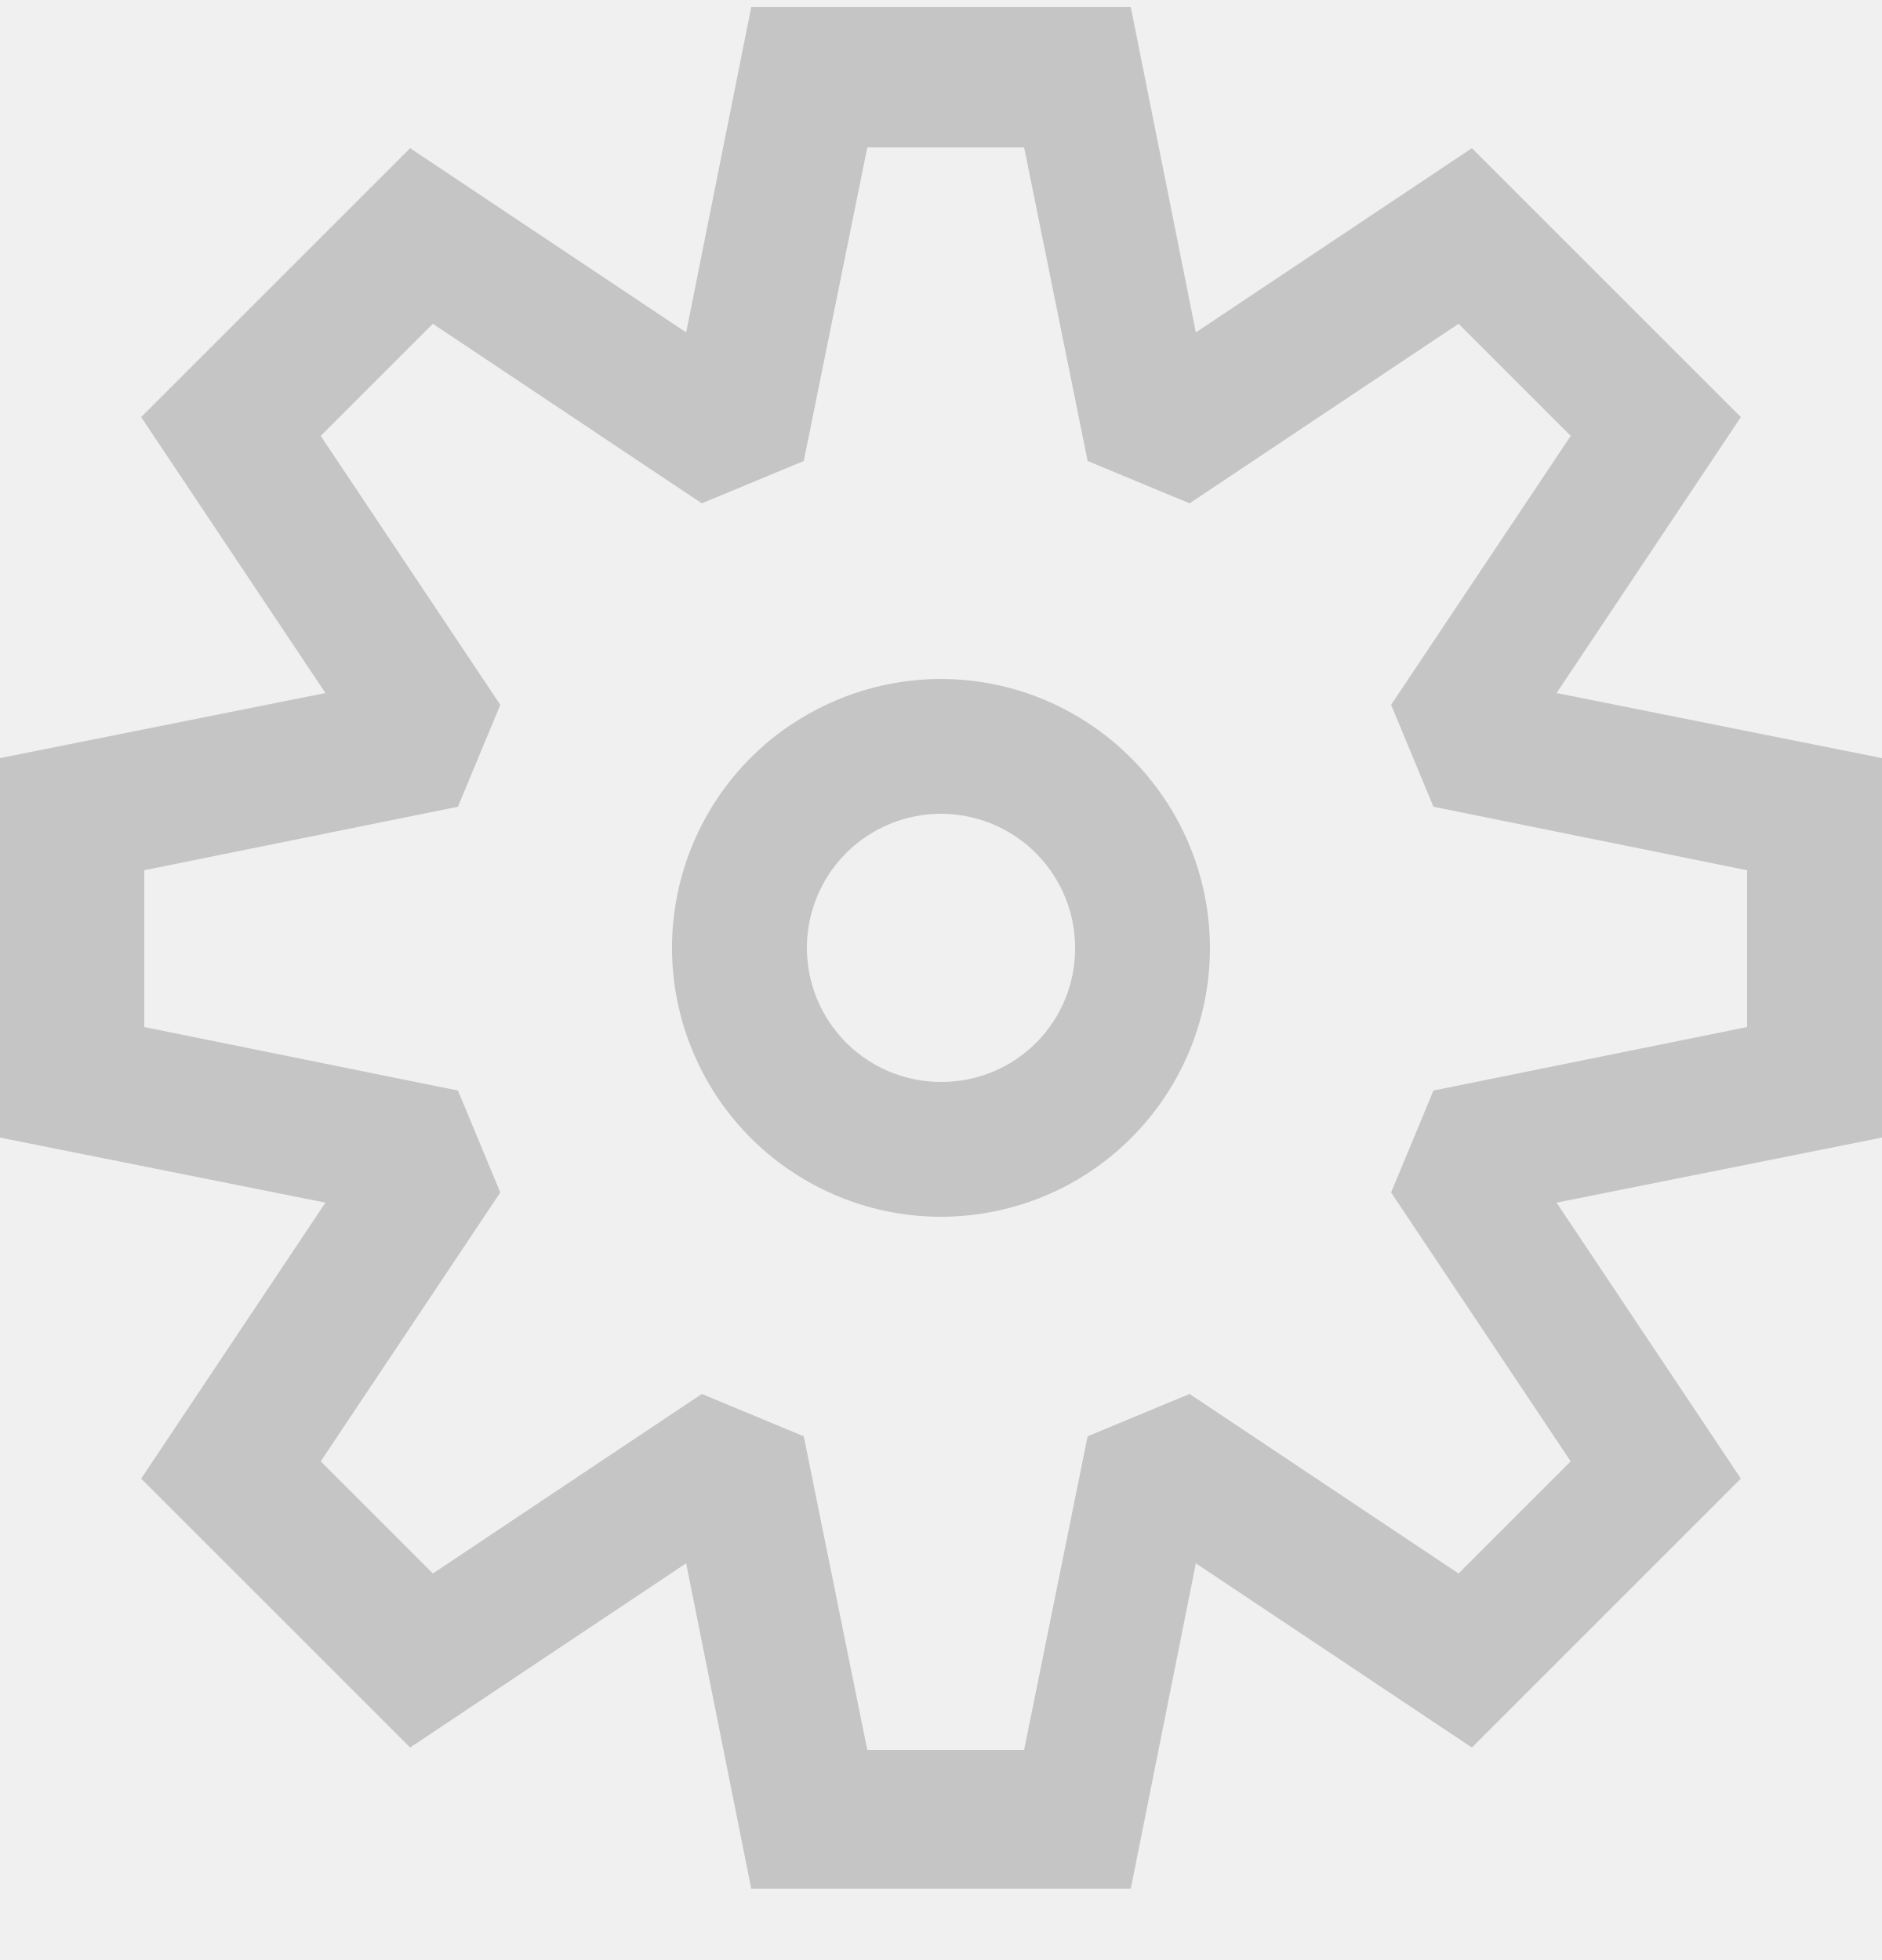
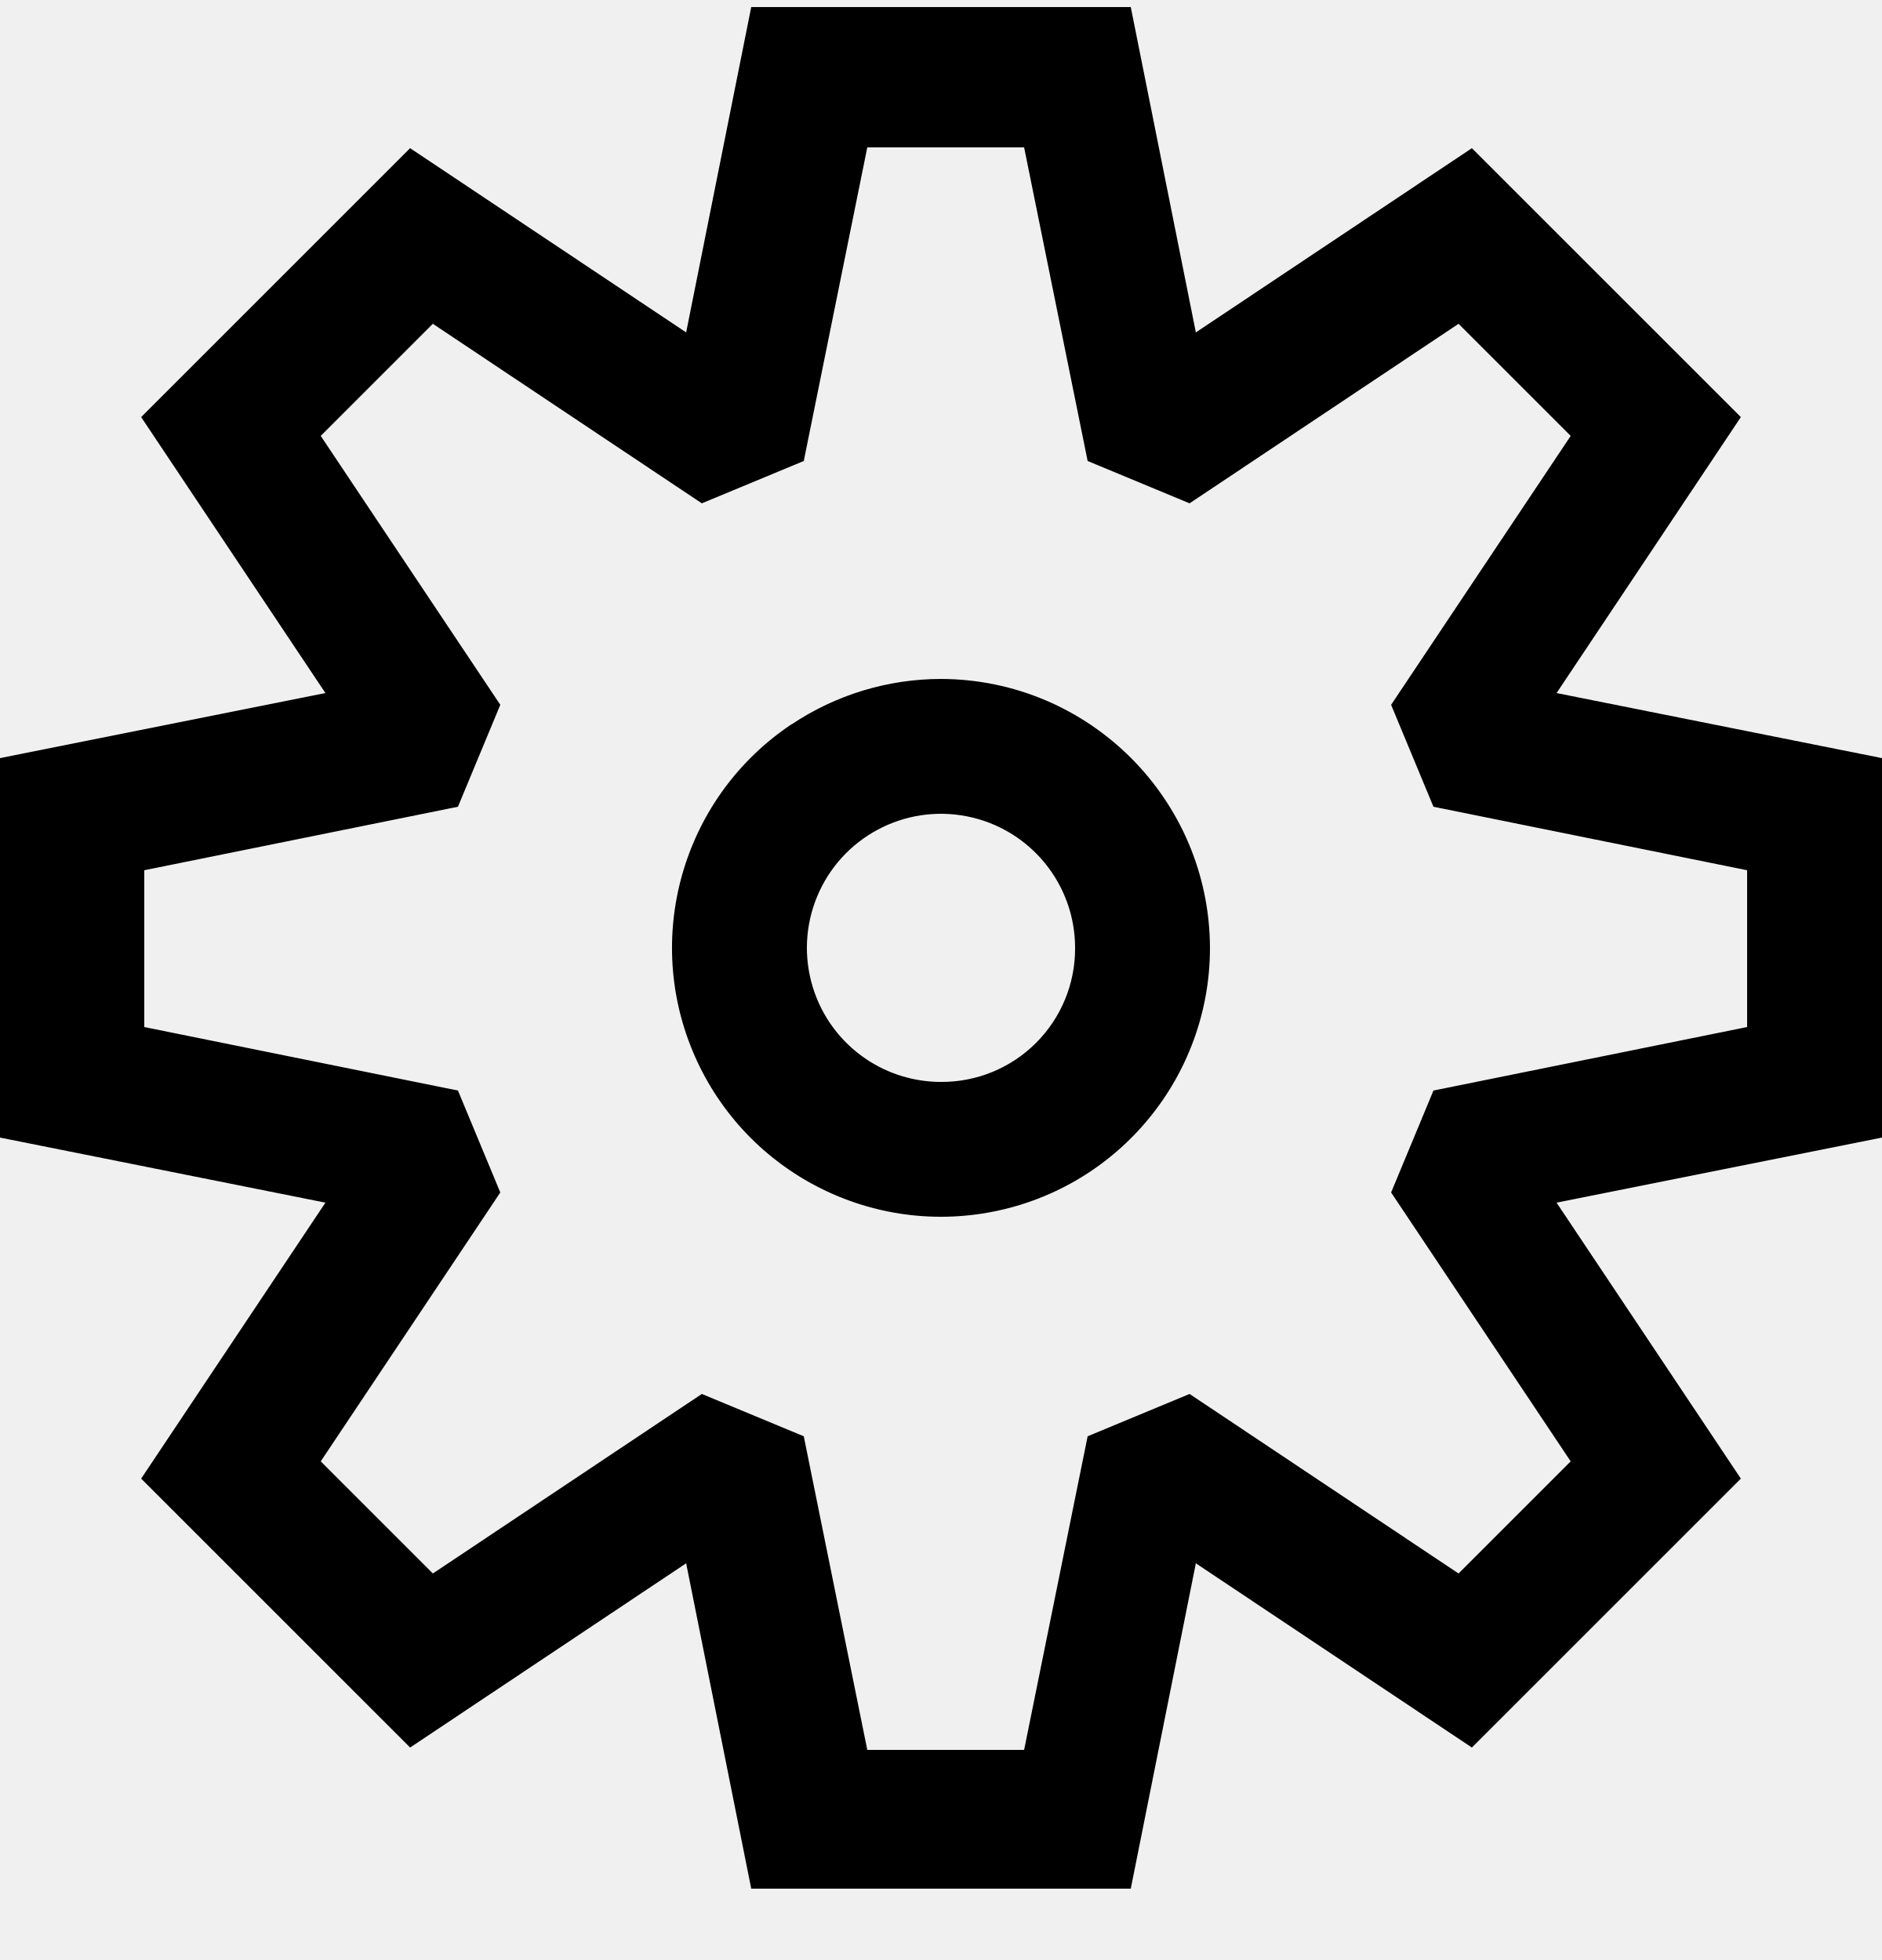
- <svg xmlns="http://www.w3.org/2000/svg" width="24" height="25" fill="none" viewBox="0 0 24 25">
-   <g clip-path="url(#a)">
-     <path fill="#c5c5c5" fill-rule="evenodd" d="m19.85 8.84 4.15.83v4.84l-4.15.83 2.35 3.52-3.43 3.43-3.52-2.35-.83 4.15H9.58l-.83-4.15-3.52 2.35-3.43-3.43 2.35-3.52L0 14.51V9.67l4.15-.83L1.8 5.32l3.43-3.43 3.52 2.35.83-4.15h4.84l.83 4.15 3.52-2.35 3.43 3.43zm-1.57 5.07 4-.81v-2l-4-.81-.54-1.3 2.29-3.43-1.43-1.43-3.43 2.29-1.3-.54-.81-4h-2l-.81 4-1.3.54-3.43-2.29-1.43 1.43 2.29 3.43-.54 1.3-4 .81v2l4 .81.54 1.3-2.29 3.43 1.43 1.43 3.43-2.29 1.3.54.81 4h2l.81-4 1.3-.54 3.43 2.29 1.43-1.43-2.29-3.43zm-8.186-4.67A3.43 3.43 0 0 1 12 8.66a3.44 3.44 0 0 1 3.43 3.43 3.43 3.43 0 1 1-5.336-2.852m.956 4.274c.281.188.612.288.95.288a1.7 1.7 0 0 0 1.71-1.71 1.71 1.71 0 1 0-2.66 1.422" clip-rule="evenodd" />
-   </g>
-   <defs>
-     <clipPath id="a">
-       <path fill="#fff" d="M0 .09h24v24H0z" />
-     </clipPath>
-   </defs>
+ <svg xmlns="http://www.w3.org/2000/svg" viewBox="0 0 24 25">
+   <path fill="currentColor" fill-rule="evenodd" clip-rule="evenodd" d="m19.85 8.84 4.15.83v4.84l-4.15.83 2.35 3.52-3.43 3.43-3.52-2.35-.83 4.15H9.58l-.83-4.15-3.52 2.35-3.43-3.43 2.35-3.52L0 14.51V9.67l4.15-.83L1.8 5.32l3.43-3.43 3.52 2.35.83-4.15h4.84l.83 4.15 3.52-2.35 3.43 3.43zm-1.57 5.07 4-.81v-2l-4-.81-.54-1.3 2.29-3.43-1.43-1.43-3.43 2.29-1.3-.54-.81-4h-2l-.81 4-1.3.54-3.43-2.29-1.43 1.43 2.29 3.43-.54 1.3-4 .81v2l4 .81.54 1.3-2.29 3.43 1.43 1.43 3.43-2.29 1.3.54.81 4h2l.81-4 1.3-.54 3.43 2.29 1.43-1.43-2.29-3.43zm-8.186-4.67A3.43 3.43 0 0 1 12 8.66a3.44 3.44 0 0 1 3.43 3.43 3.43 3.43 0 1 1-5.336-2.852m.956 4.274c.281.188.612.288.95.288a1.7 1.7 0 0 0 1.71-1.71 1.71 1.71 0 1 0-2.66 1.422" />
</svg>
